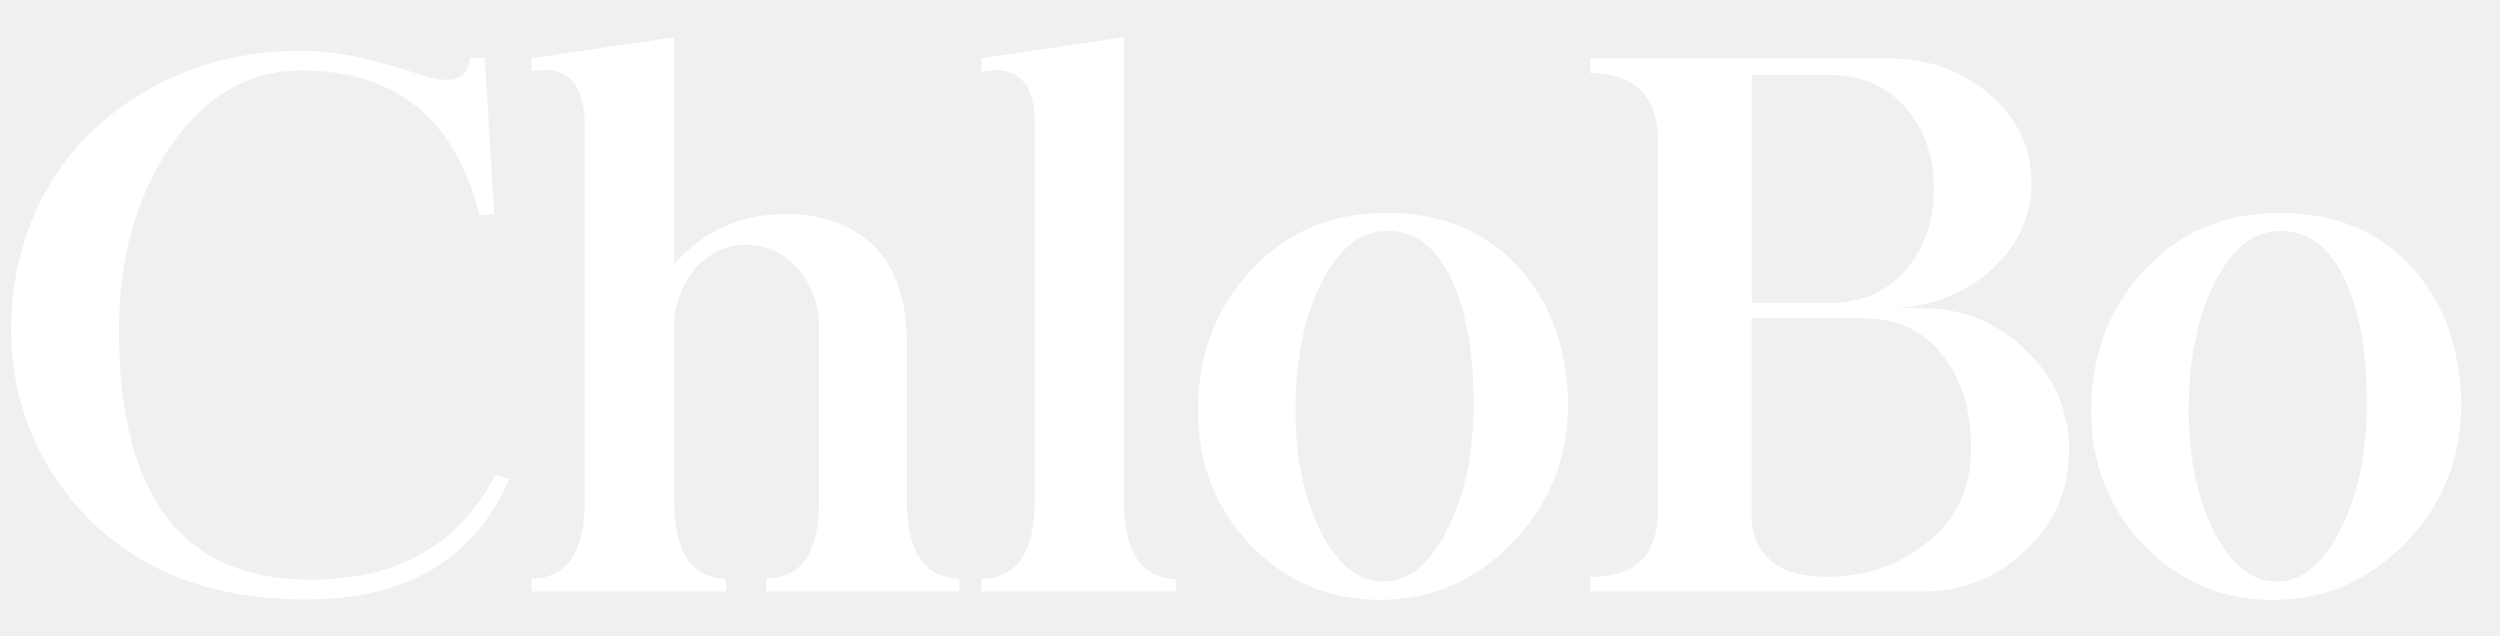
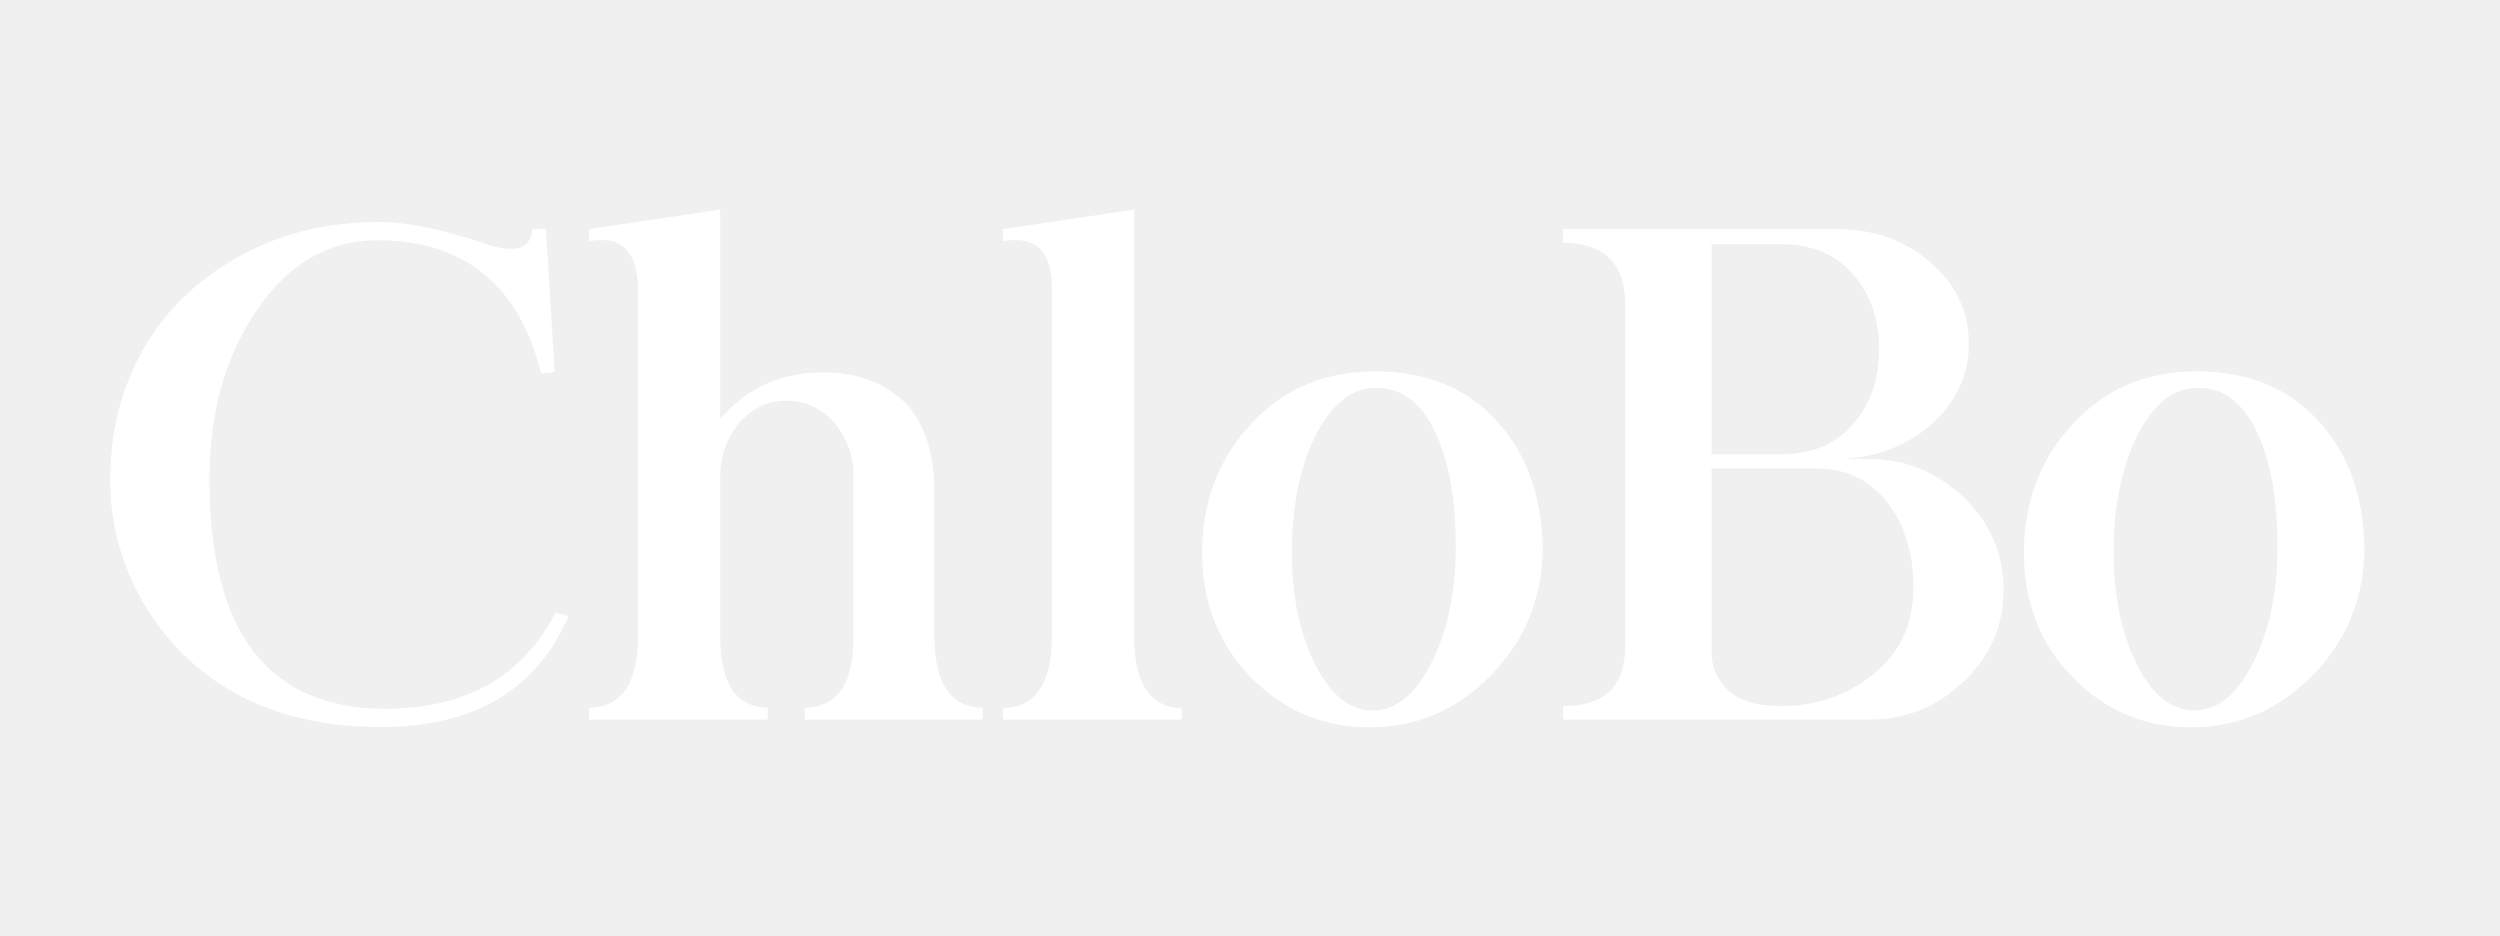
- <svg xmlns="http://www.w3.org/2000/svg" width="118" height="30" viewBox="0 0 118 30" fill="none">
+ <svg xmlns="http://www.w3.org/2000/svg" preserveAspectRatio="xMidYMid meet" viewBox="-5.13 -9.00 128.26 48.00" fill="none">
  <path d="M19.756 3.498C21.314 4.029 22.121 3.775 22.18 2.737H22.877L23.331 10.088L22.633 10.156C21.495 5.602 18.68 3.325 14.193 3.325C11.683 3.337 9.608 4.571 7.969 7.025C6.4 9.377 5.615 12.231 5.615 15.585C5.615 23.438 8.625 27.363 14.647 27.363C18.762 27.363 21.673 25.715 23.383 22.417L24.045 22.606C22.394 26.4 19.186 28.296 14.42 28.296C11.572 28.296 9.114 27.738 7.045 26.619C5.045 25.535 3.453 23.996 2.269 22.002C1.107 20.042 0.525 17.904 0.525 15.585C0.525 13.175 1.078 10.975 2.182 8.979C3.287 7.008 4.909 5.417 7.047 4.206C9.186 2.996 11.61 2.39 14.317 2.39C15.756 2.392 17.569 2.76 19.756 3.498ZM41.271 11.627C42.258 12.629 42.771 14.1 42.804 16.038V23.646C42.815 26.056 43.641 27.277 45.281 27.312V27.917H36.163V27.31C37.837 27.288 38.666 26.065 38.656 23.644V15.431C38.666 14.417 38.347 13.512 37.696 12.717C37.022 11.944 36.19 11.558 35.203 11.558C34.262 11.558 33.453 11.944 32.779 12.717C32.151 13.49 31.831 14.394 31.819 15.431V23.646C31.819 26.056 32.632 27.277 34.26 27.312V27.917H25.089V27.31C26.763 27.288 27.599 26.065 27.599 23.644V5.902C27.599 3.908 26.763 3.067 25.089 3.377V2.754L31.819 1.752V12.473C33.178 10.917 34.904 10.127 36.997 10.104C38.765 10.081 40.189 10.59 41.271 11.627ZM53.057 23.646C53.057 26.067 53.87 27.294 55.498 27.329V27.917H46.327V27.329C48.001 27.294 48.837 26.067 48.837 23.646V5.902C48.873 3.908 48.035 3.067 46.327 3.377V2.754L53.057 1.752V10.035V23.646ZM71.592 12.525C73.138 14.162 73.947 16.329 74.016 19.027C74.016 21.621 73.138 23.817 71.384 25.617C69.641 27.415 67.559 28.315 65.141 28.315C62.734 28.315 60.695 27.45 59.021 25.721C57.37 24.002 56.544 21.881 56.544 19.356C56.544 16.762 57.376 14.567 59.037 12.767C60.712 10.946 62.856 10.04 65.471 10.052C68.03 10.065 70.069 10.89 71.592 12.525ZM62.352 13.373C61.55 15.01 61.148 16.994 61.148 19.321C61.148 21.592 61.55 23.523 62.352 25.115C63.154 26.671 64.131 27.45 65.282 27.45C66.48 27.45 67.486 26.637 68.299 25.012C69.135 23.387 69.555 21.398 69.555 19.046C69.555 16.602 69.2 14.635 68.492 13.148C67.782 11.65 66.778 10.9 65.475 10.9C64.217 10.9 63.175 11.725 62.352 13.373ZM89.134 2.754C90.993 2.754 92.591 3.325 93.929 4.467C95.231 5.608 95.883 6.998 95.883 8.633C95.883 10.202 95.267 11.556 94.034 12.698C92.801 13.817 91.278 14.433 89.466 14.548H90.808C92.656 14.56 94.265 15.223 95.637 16.538C96.986 17.84 97.66 19.415 97.66 21.258C97.66 23.102 96.986 24.665 95.637 25.946C94.265 27.26 92.656 27.917 90.808 27.917H75.062V27.225C77.19 27.248 78.253 26.204 78.253 24.096V6.61C78.253 4.546 77.19 3.492 75.062 3.446V2.754H89.134ZM82.681 14.306H86.273C87.819 14.306 89.039 13.794 89.934 12.767C90.829 11.742 91.276 10.456 91.276 8.91C91.276 7.377 90.829 6.098 89.934 5.071C89.039 4.046 87.819 3.531 86.273 3.531H82.681V14.306ZM82.681 24.475C82.681 25.212 82.962 25.856 83.527 26.404C84.09 26.952 85.006 27.225 86.273 27.225C88.039 27.225 89.608 26.681 90.98 25.592C92.352 24.502 93.037 23.012 93.037 21.121C93.037 19.369 92.585 17.917 91.686 16.762C90.785 15.61 89.573 15.033 88.05 15.033H82.679V24.475H82.681ZM113.752 12.525C115.298 14.162 116.107 16.329 116.176 19.027C116.176 21.621 115.298 23.817 113.544 25.617C111.8 27.415 109.719 28.315 107.301 28.315C104.894 28.315 102.854 27.45 101.18 25.721C99.529 24.002 98.704 21.881 98.704 19.356C98.704 16.762 99.535 14.567 101.197 12.767C102.871 10.946 105.016 10.04 107.631 10.052C110.189 10.065 112.229 10.89 113.752 12.525ZM104.512 13.373C103.709 15.01 103.308 16.994 103.308 19.321C103.308 21.592 103.709 23.523 104.512 25.115C105.314 26.671 106.291 27.45 107.442 27.45C108.639 27.45 109.645 26.637 110.458 25.012C111.294 23.387 111.714 21.398 111.714 19.046C111.714 16.602 111.359 14.635 110.651 13.148C109.942 11.65 108.937 10.9 107.635 10.9C106.377 10.9 105.337 11.725 104.512 13.373Z" fill="white" />
</svg>
